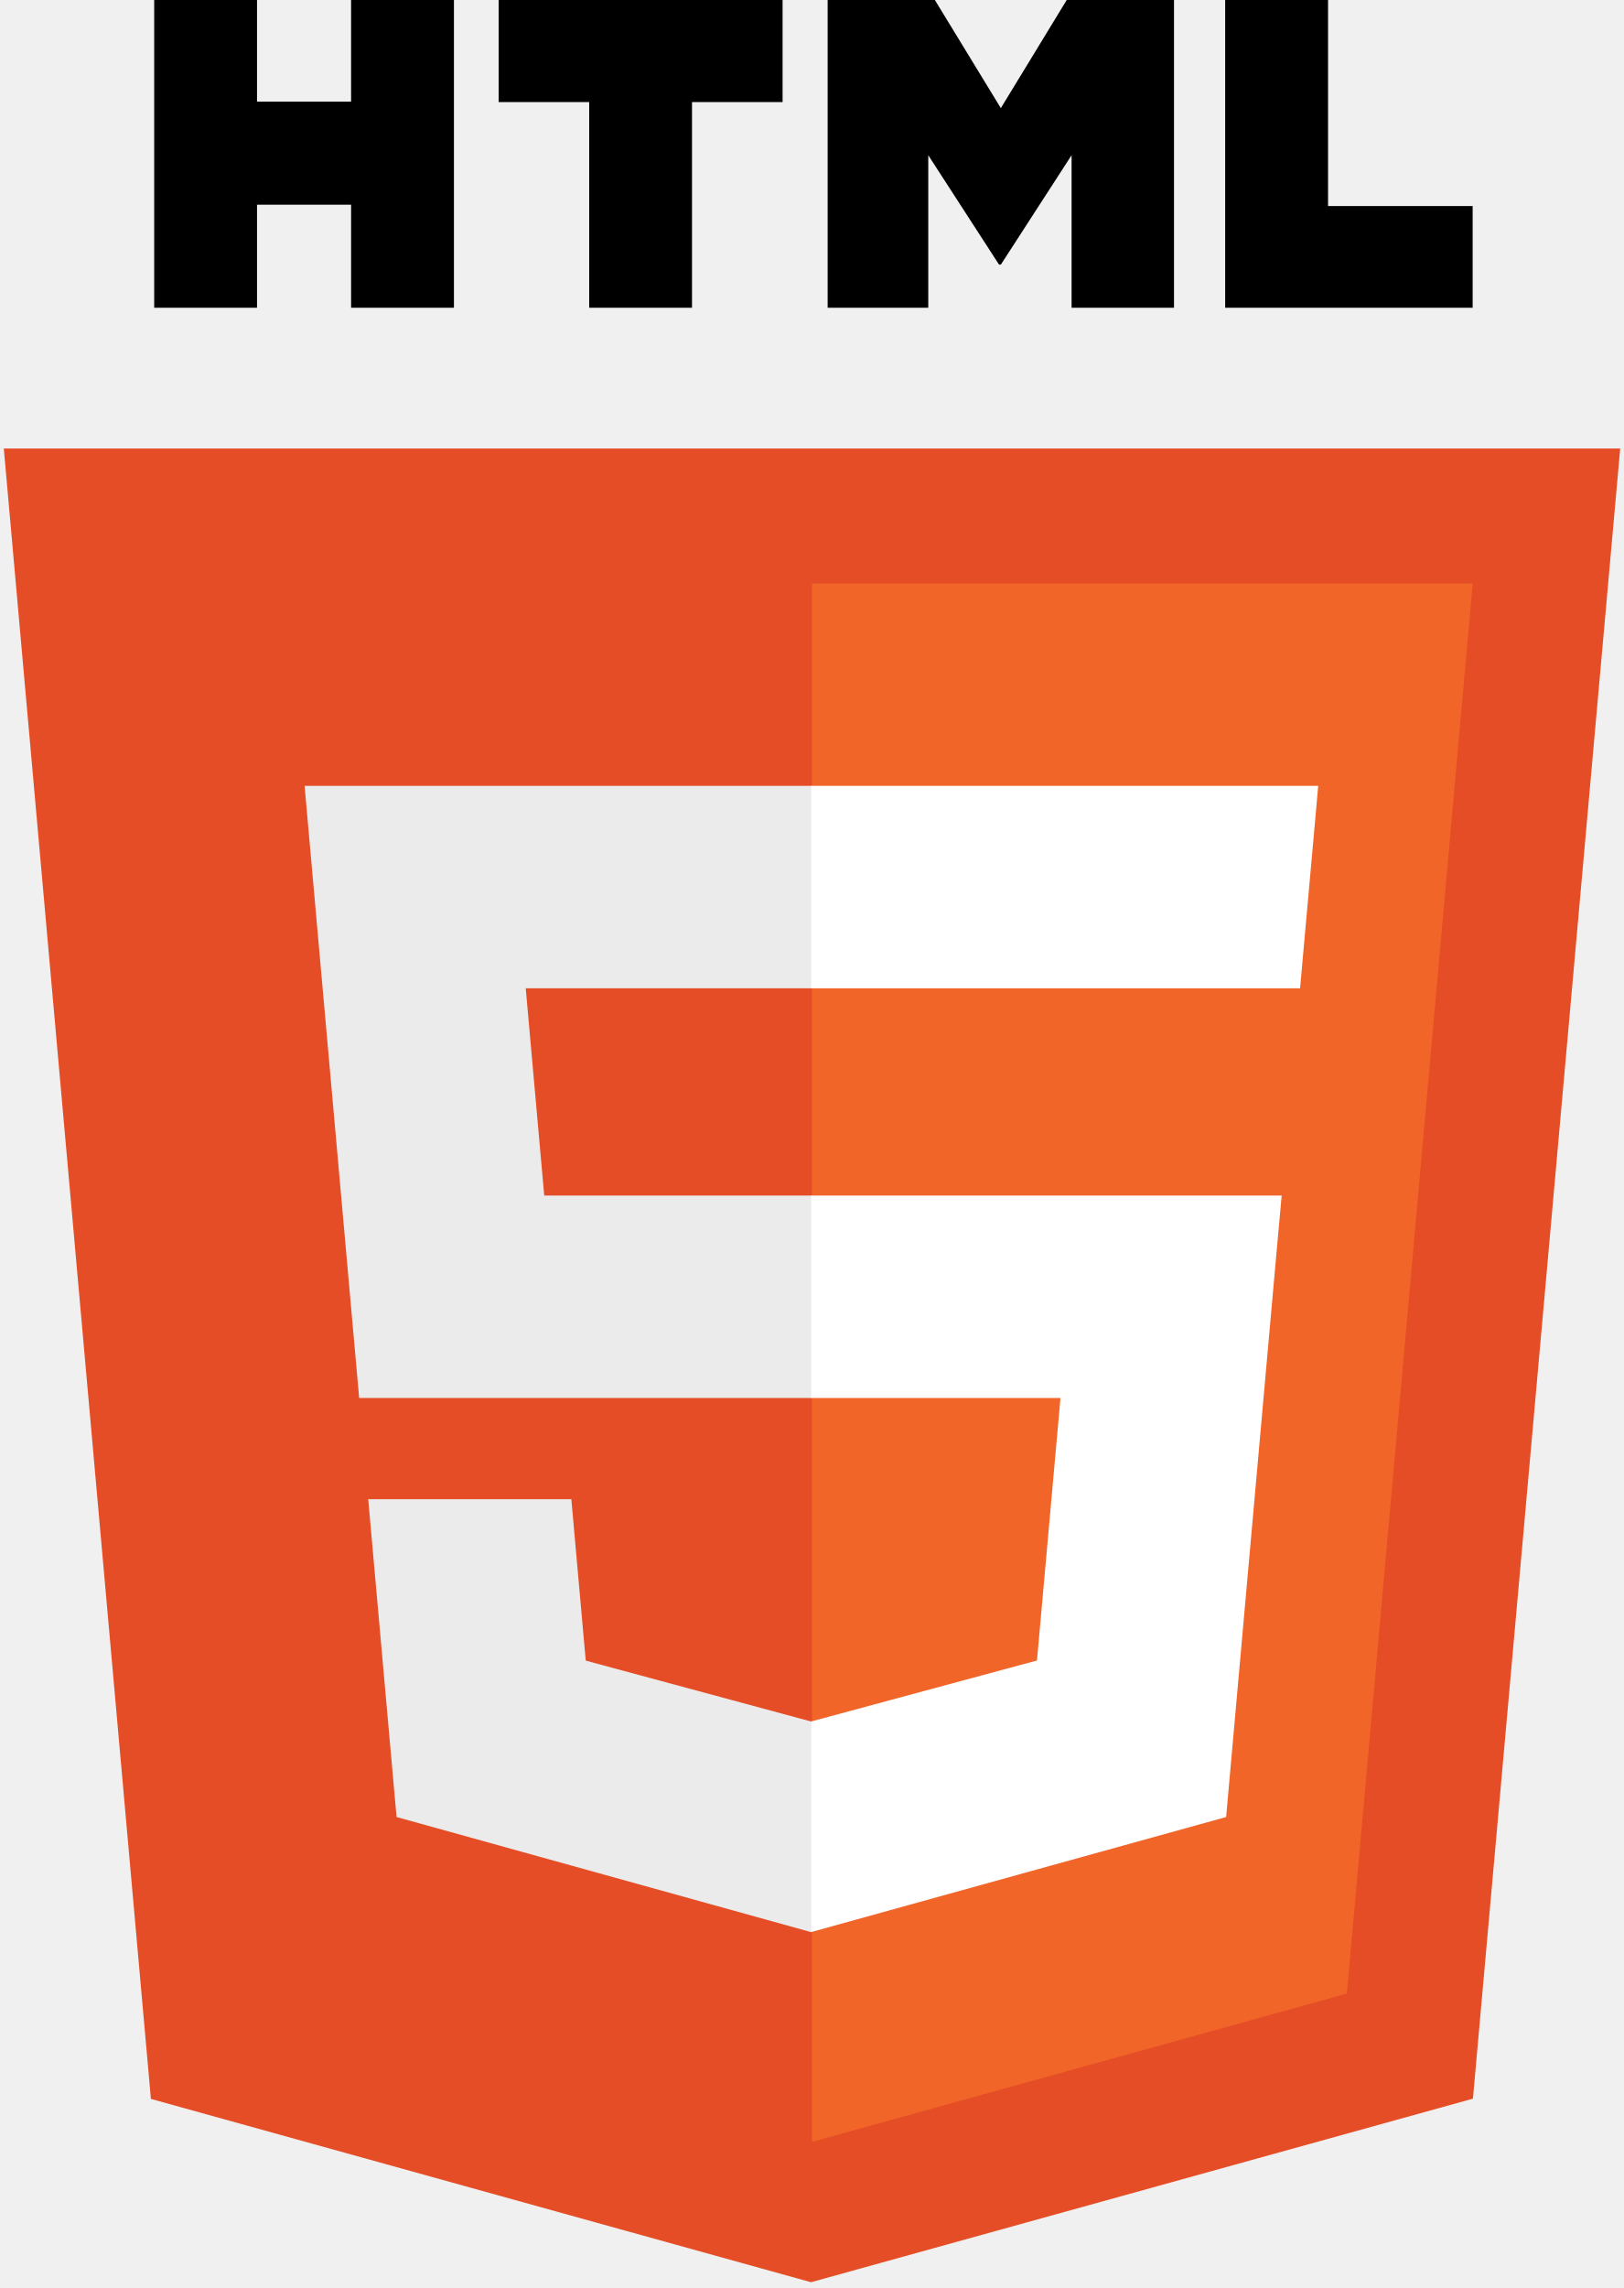
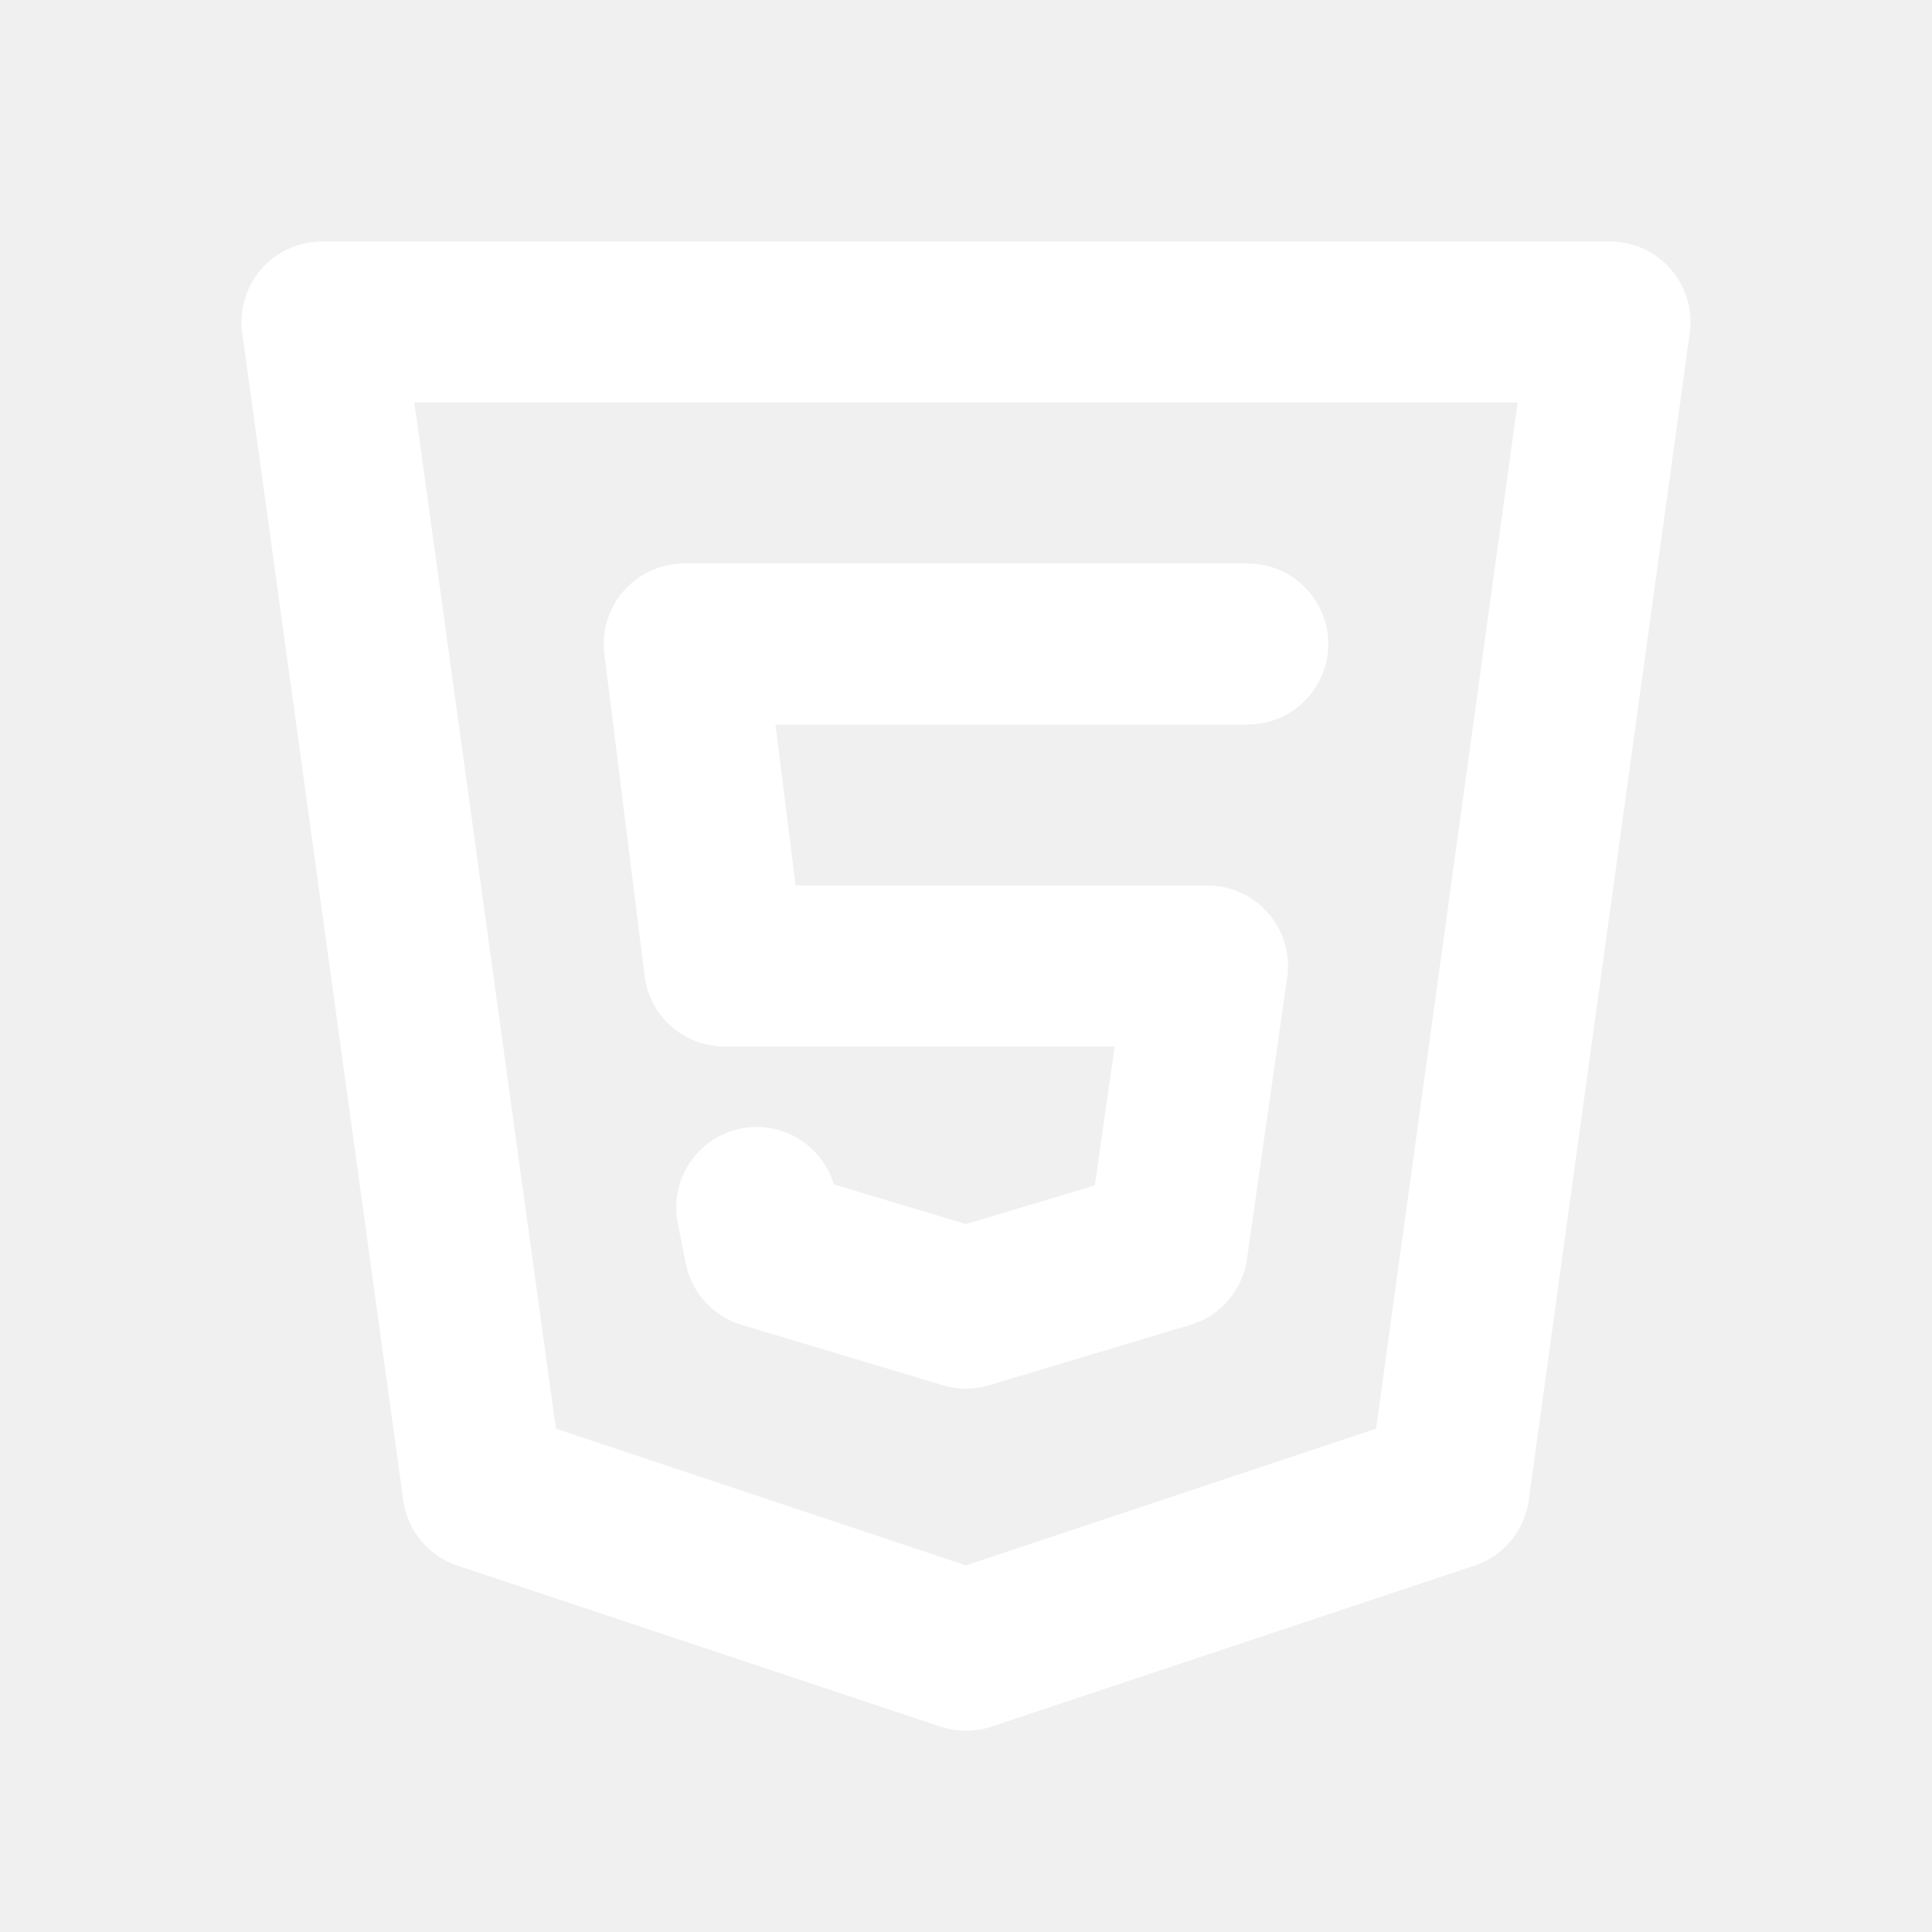
- <svg xmlns="http://www.w3.org/2000/svg" width="0.71em" height="1em" viewBox="0 0 256 361">
-   <path fill="#e44d26" d="m255.555 70.766l-23.241 260.36l-104.47 28.962l-104.182-28.922L.445 70.766z" />
-   <path fill="#f16529" d="m128 337.95l84.417-23.403l19.86-222.49H128z" />
-   <path fill="#ebebeb" d="M82.82 155.932H128v-31.937H47.917l.764 8.568l7.85 88.01H128v-31.937H85.739zm7.198 80.61h-32.06l4.474 50.146l65.421 18.16l.147-.04V271.58l-.14.037l-35.568-9.604z" />
-   <path d="M24.18 0h16.23v16.035h14.847V0h16.231v48.558h-16.23v-16.26H40.411v16.26h-16.23V0M92.83 16.103H78.544V0h44.814v16.103h-14.295v32.455h-16.23V16.103zM130.47 0h16.923l10.41 17.062L168.203 0h16.93v48.558h-16.164V24.49l-11.166 17.265h-.28L146.35 24.49v24.068h-15.88zm62.74 0h16.235v32.508h22.824v16.05h-39.06z" />
-   <path fill="#fff" d="M127.89 220.573h39.327l-3.708 41.42l-35.62 9.614v33.226l65.473-18.145l.48-5.396l7.506-84.08l.779-8.576H127.89zm0-64.719v.078h77.143l.64-7.178l1.456-16.191l.763-8.568H127.89z" />
+ <svg xmlns="http://www.w3.org/2000/svg" width="1em" height="1em" viewBox="0 0 24 24">
+   <g fill="none" stroke="#ffffff" stroke-linecap="round" stroke-linejoin="round" stroke-width="2">
+     <path d="m20 4l-2 14.5l-6 2l-6-2L4 4z" />
+     <path d="M15.5 8h-7l.5 4h6l-.5 3.5l-2.5.75l-2.5-.75l-.1-.5" />
+   </g>
</svg>
